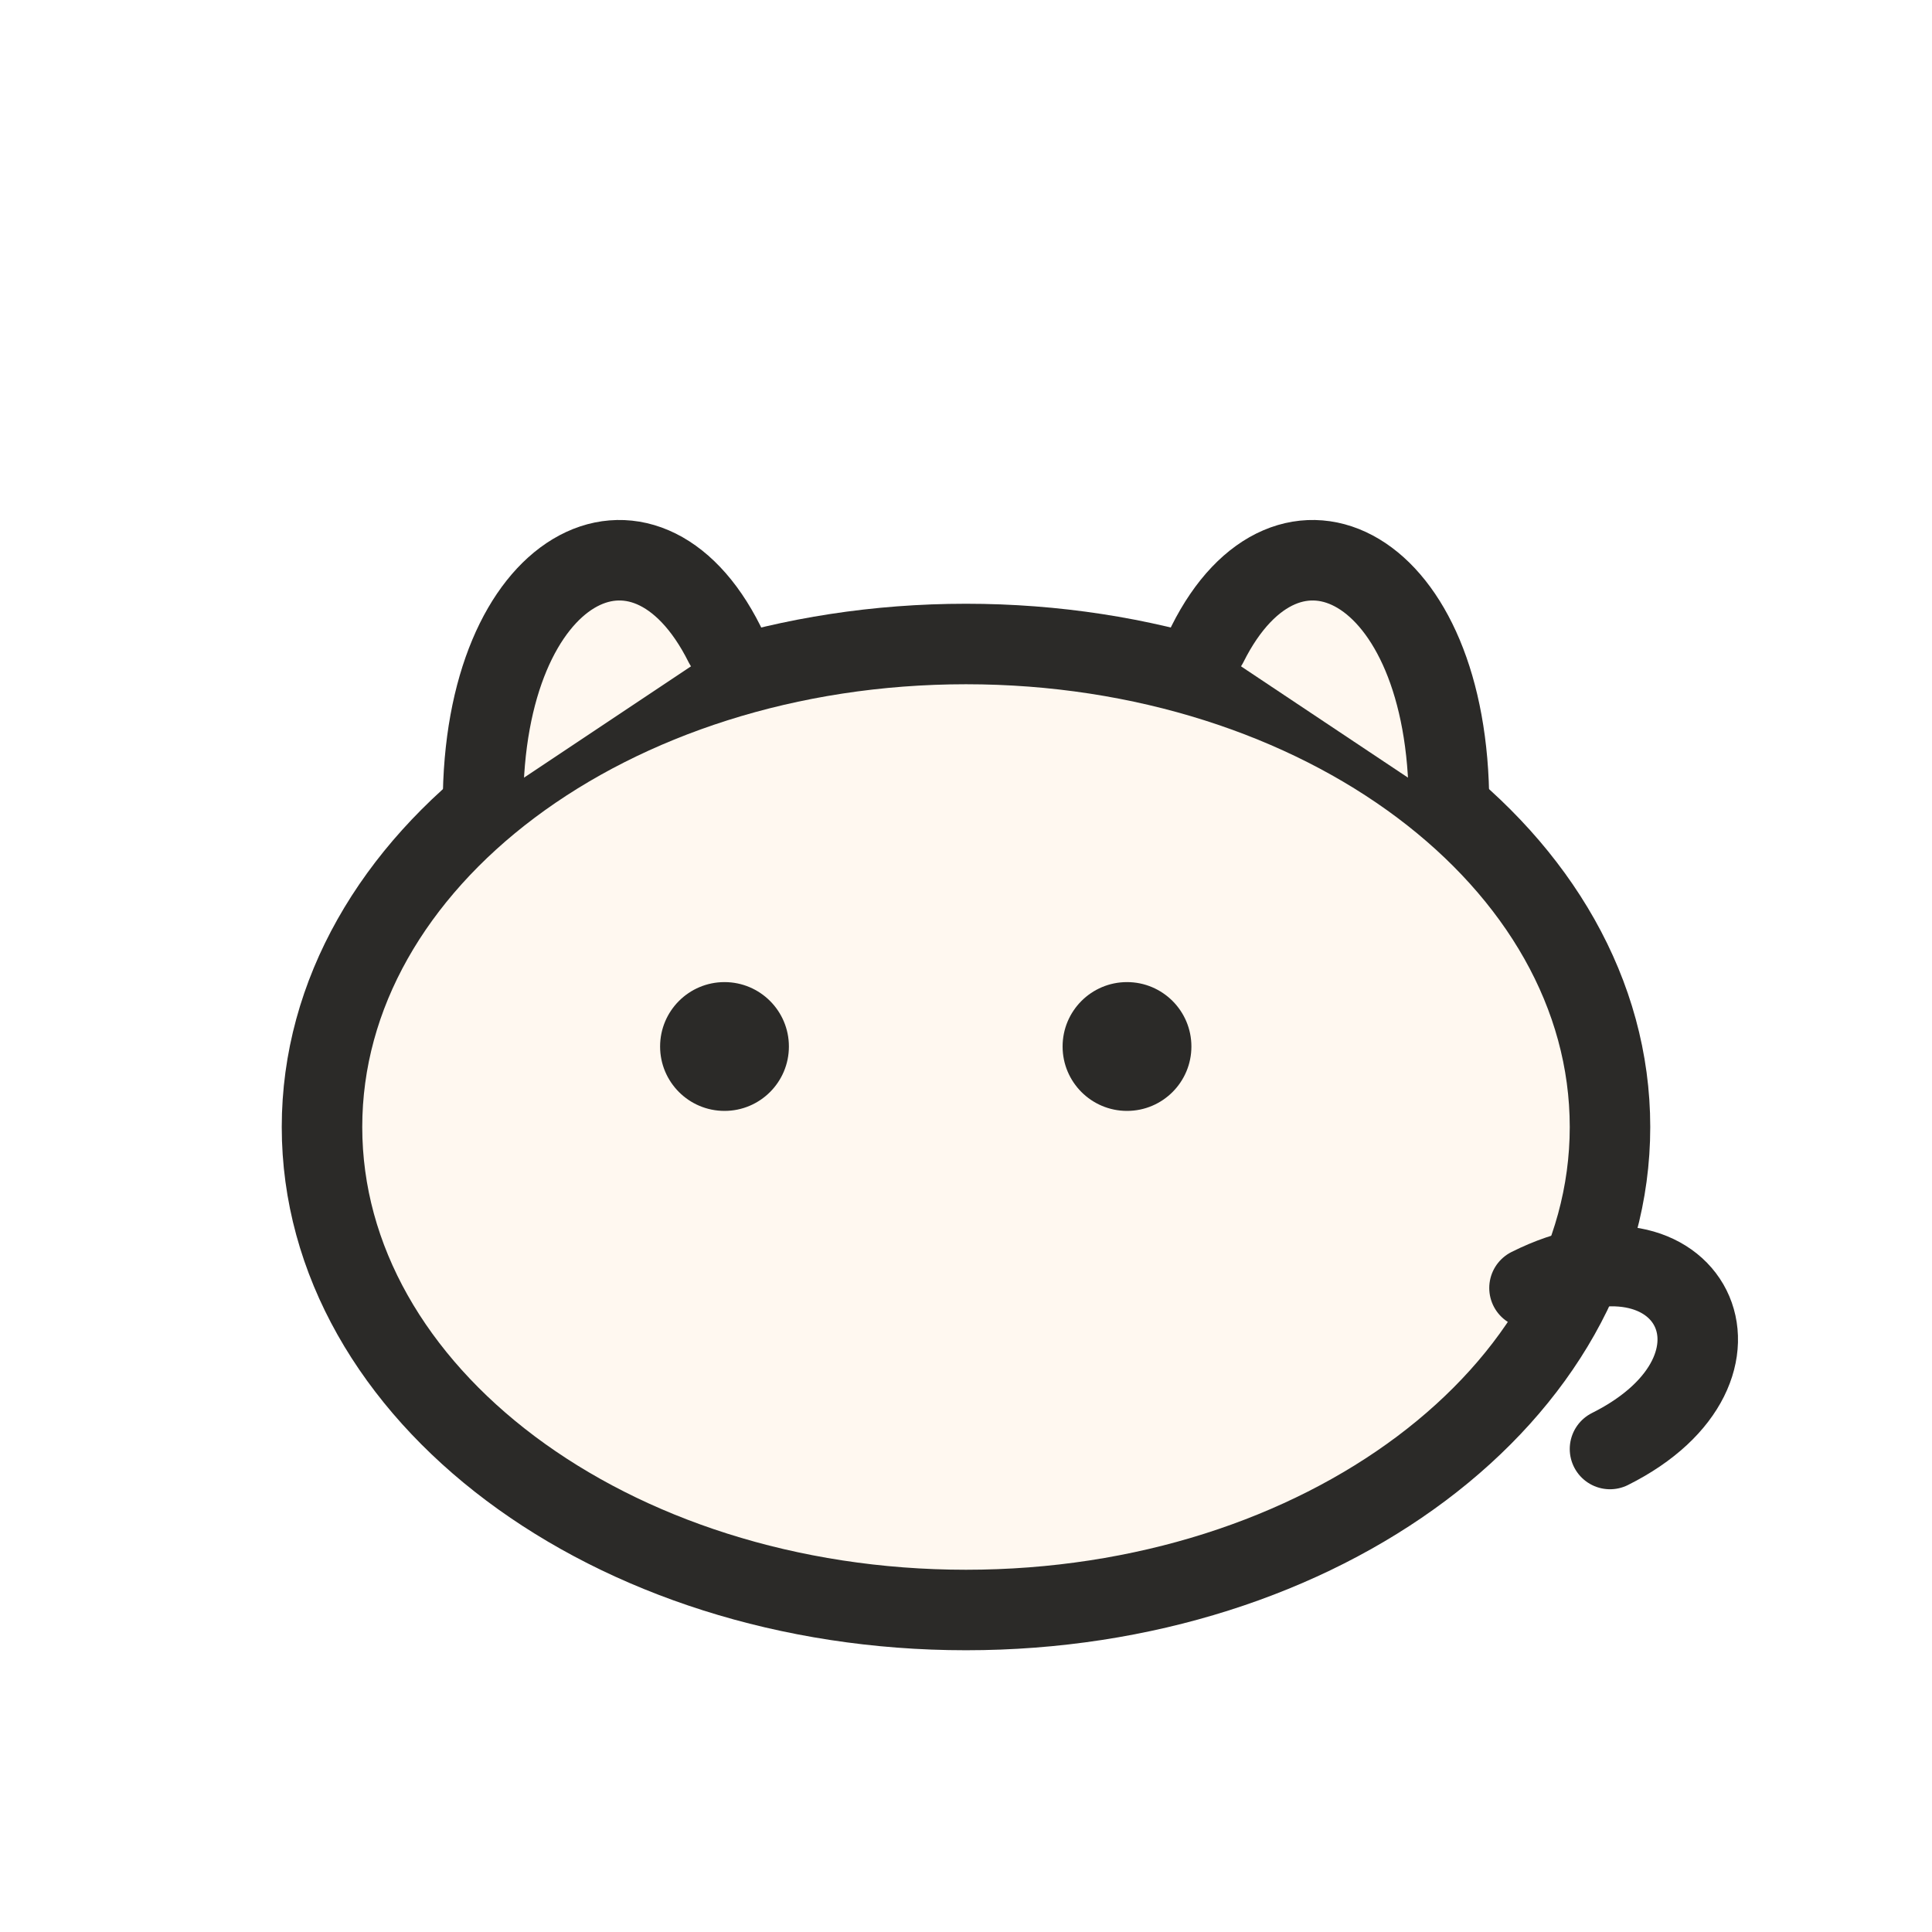
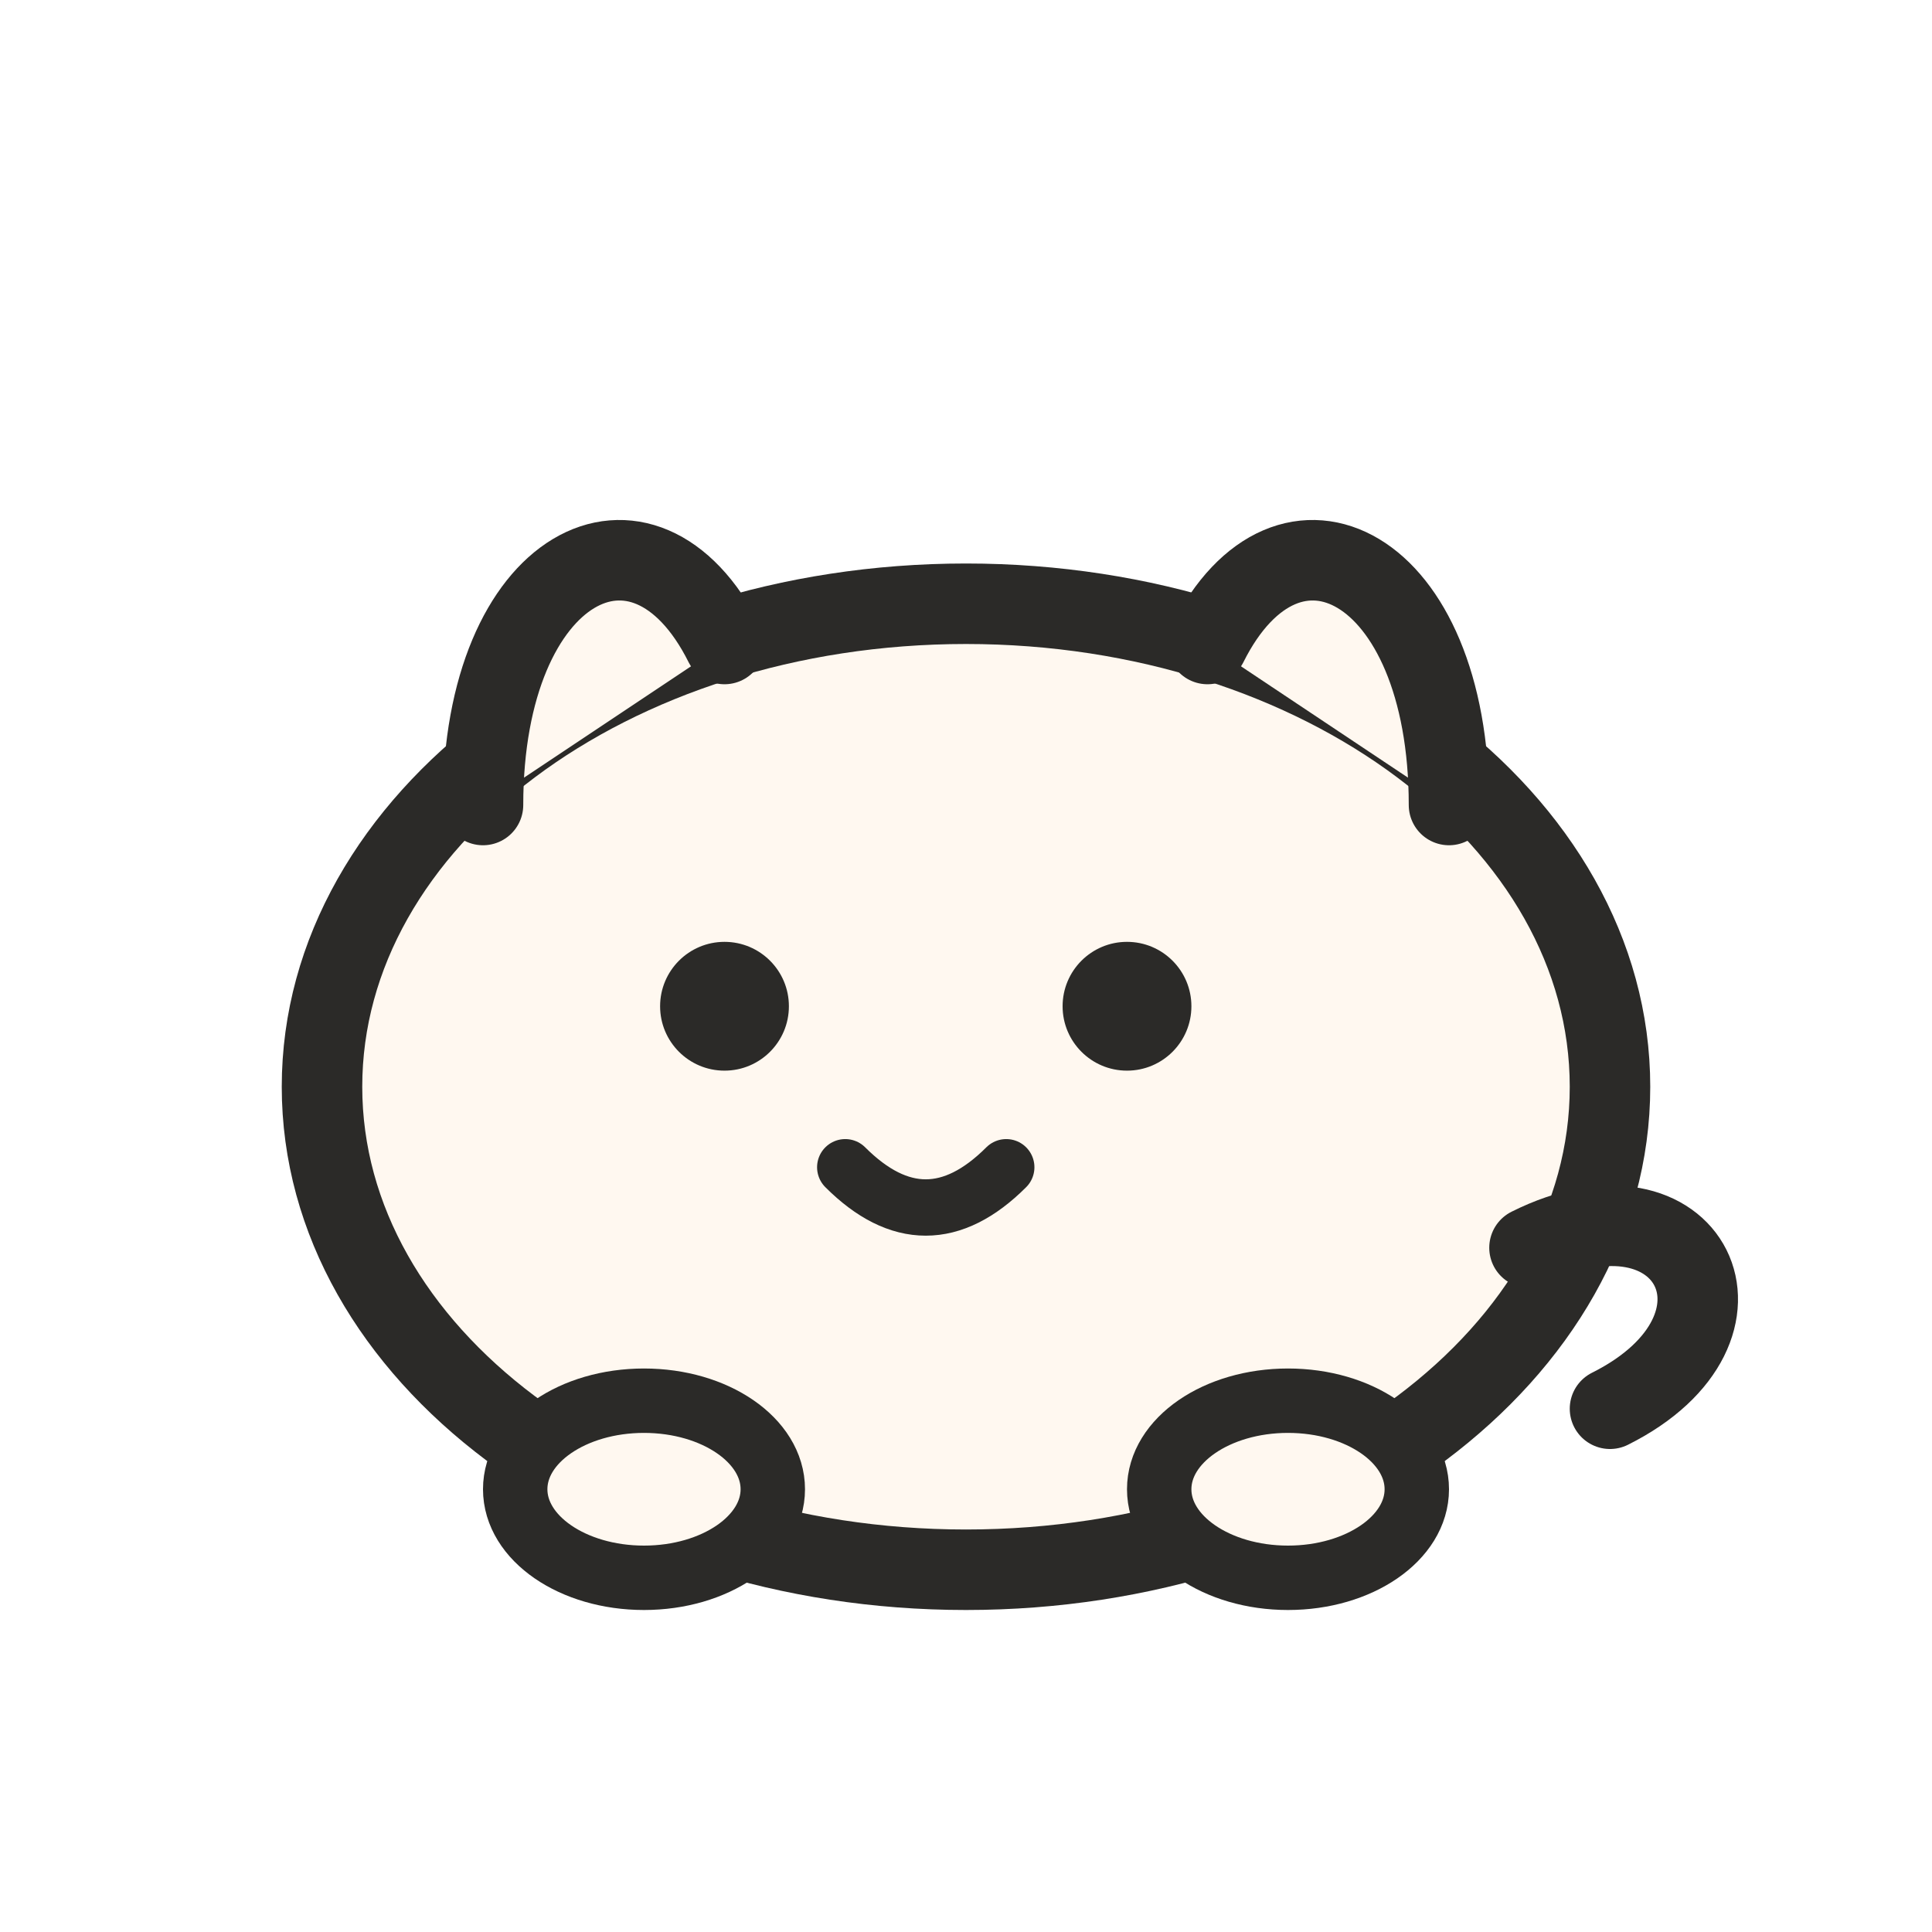
<svg xmlns="http://www.w3.org/2000/svg" width="48" height="48" viewBox="0 0 48 48" fill="none">
-   <ellipse cx="24" cy="28" rx="16" ry="12" fill="#FFF8F0" stroke="#2B2A28" stroke-width="2" stroke-linejoin="round" />
-   <path d="M12 20 C12 14 16 12 18 16" fill="#FFF8F0" stroke="#2B2A28" stroke-width="2" stroke-linecap="round" stroke-linejoin="round" />
-   <path d="M36 20 C36 14 32 12 30 16" fill="#FFF8F0" stroke="#2B2A28" stroke-width="2" stroke-linecap="round" stroke-linejoin="round" />
-   <circle cx="18" cy="26" r="1.6" fill="#2B2A28" />
-   <circle cx="28" cy="26" r="1.6" fill="#2B2A28" />
-   <path d="M38 32 C42 30 44 34 40 36" fill="none" stroke="#2B2A28" stroke-width="2" stroke-linecap="round" />
+   <ellipse id="body" cx="24" cy="27" rx="16" ry="12" fill="#FFF8F0" stroke="#2B2A28" stroke-width="2" stroke-linejoin="round" />
+   <path id="ear-l" d="M12 20 C12 14 16 12 18 16" fill="#FFF8F0" stroke="#2B2A28" stroke-width="2" stroke-linecap="round" stroke-linejoin="round" />
+   <path id="ear-r" d="M36 20 C36 14 32 12 30 16" fill="#FFF8F0" stroke="#2B2A28" stroke-width="2" stroke-linecap="round" stroke-linejoin="round" />
+   <ellipse id="leg-l" cx="16" cy="37" rx="3.2" ry="2.2" fill="#FFF8F0" stroke="#2B2A28" stroke-width="1.6" />
+   <ellipse id="leg-r" cx="32" cy="37" rx="3.2" ry="2.2" fill="#FFF8F0" stroke="#2B2A28" stroke-width="1.6" />
+   <circle id="eye-l" cx="18" cy="25" r="1.6" fill="#2B2A28" />
+   <circle id="eye-r" cx="28" cy="25" r="1.6" fill="#2B2A28" />
+   <path id="mouth" d="M21 29 Q23 31 25 29" fill="none" stroke="#2B2A28" stroke-width="1.4" stroke-linecap="round" />
+   <path id="tail" d="M38 31 C42 29 44 33 40 35" fill="none" stroke="#2B2A28" stroke-width="2" stroke-linecap="round" />
</svg>
